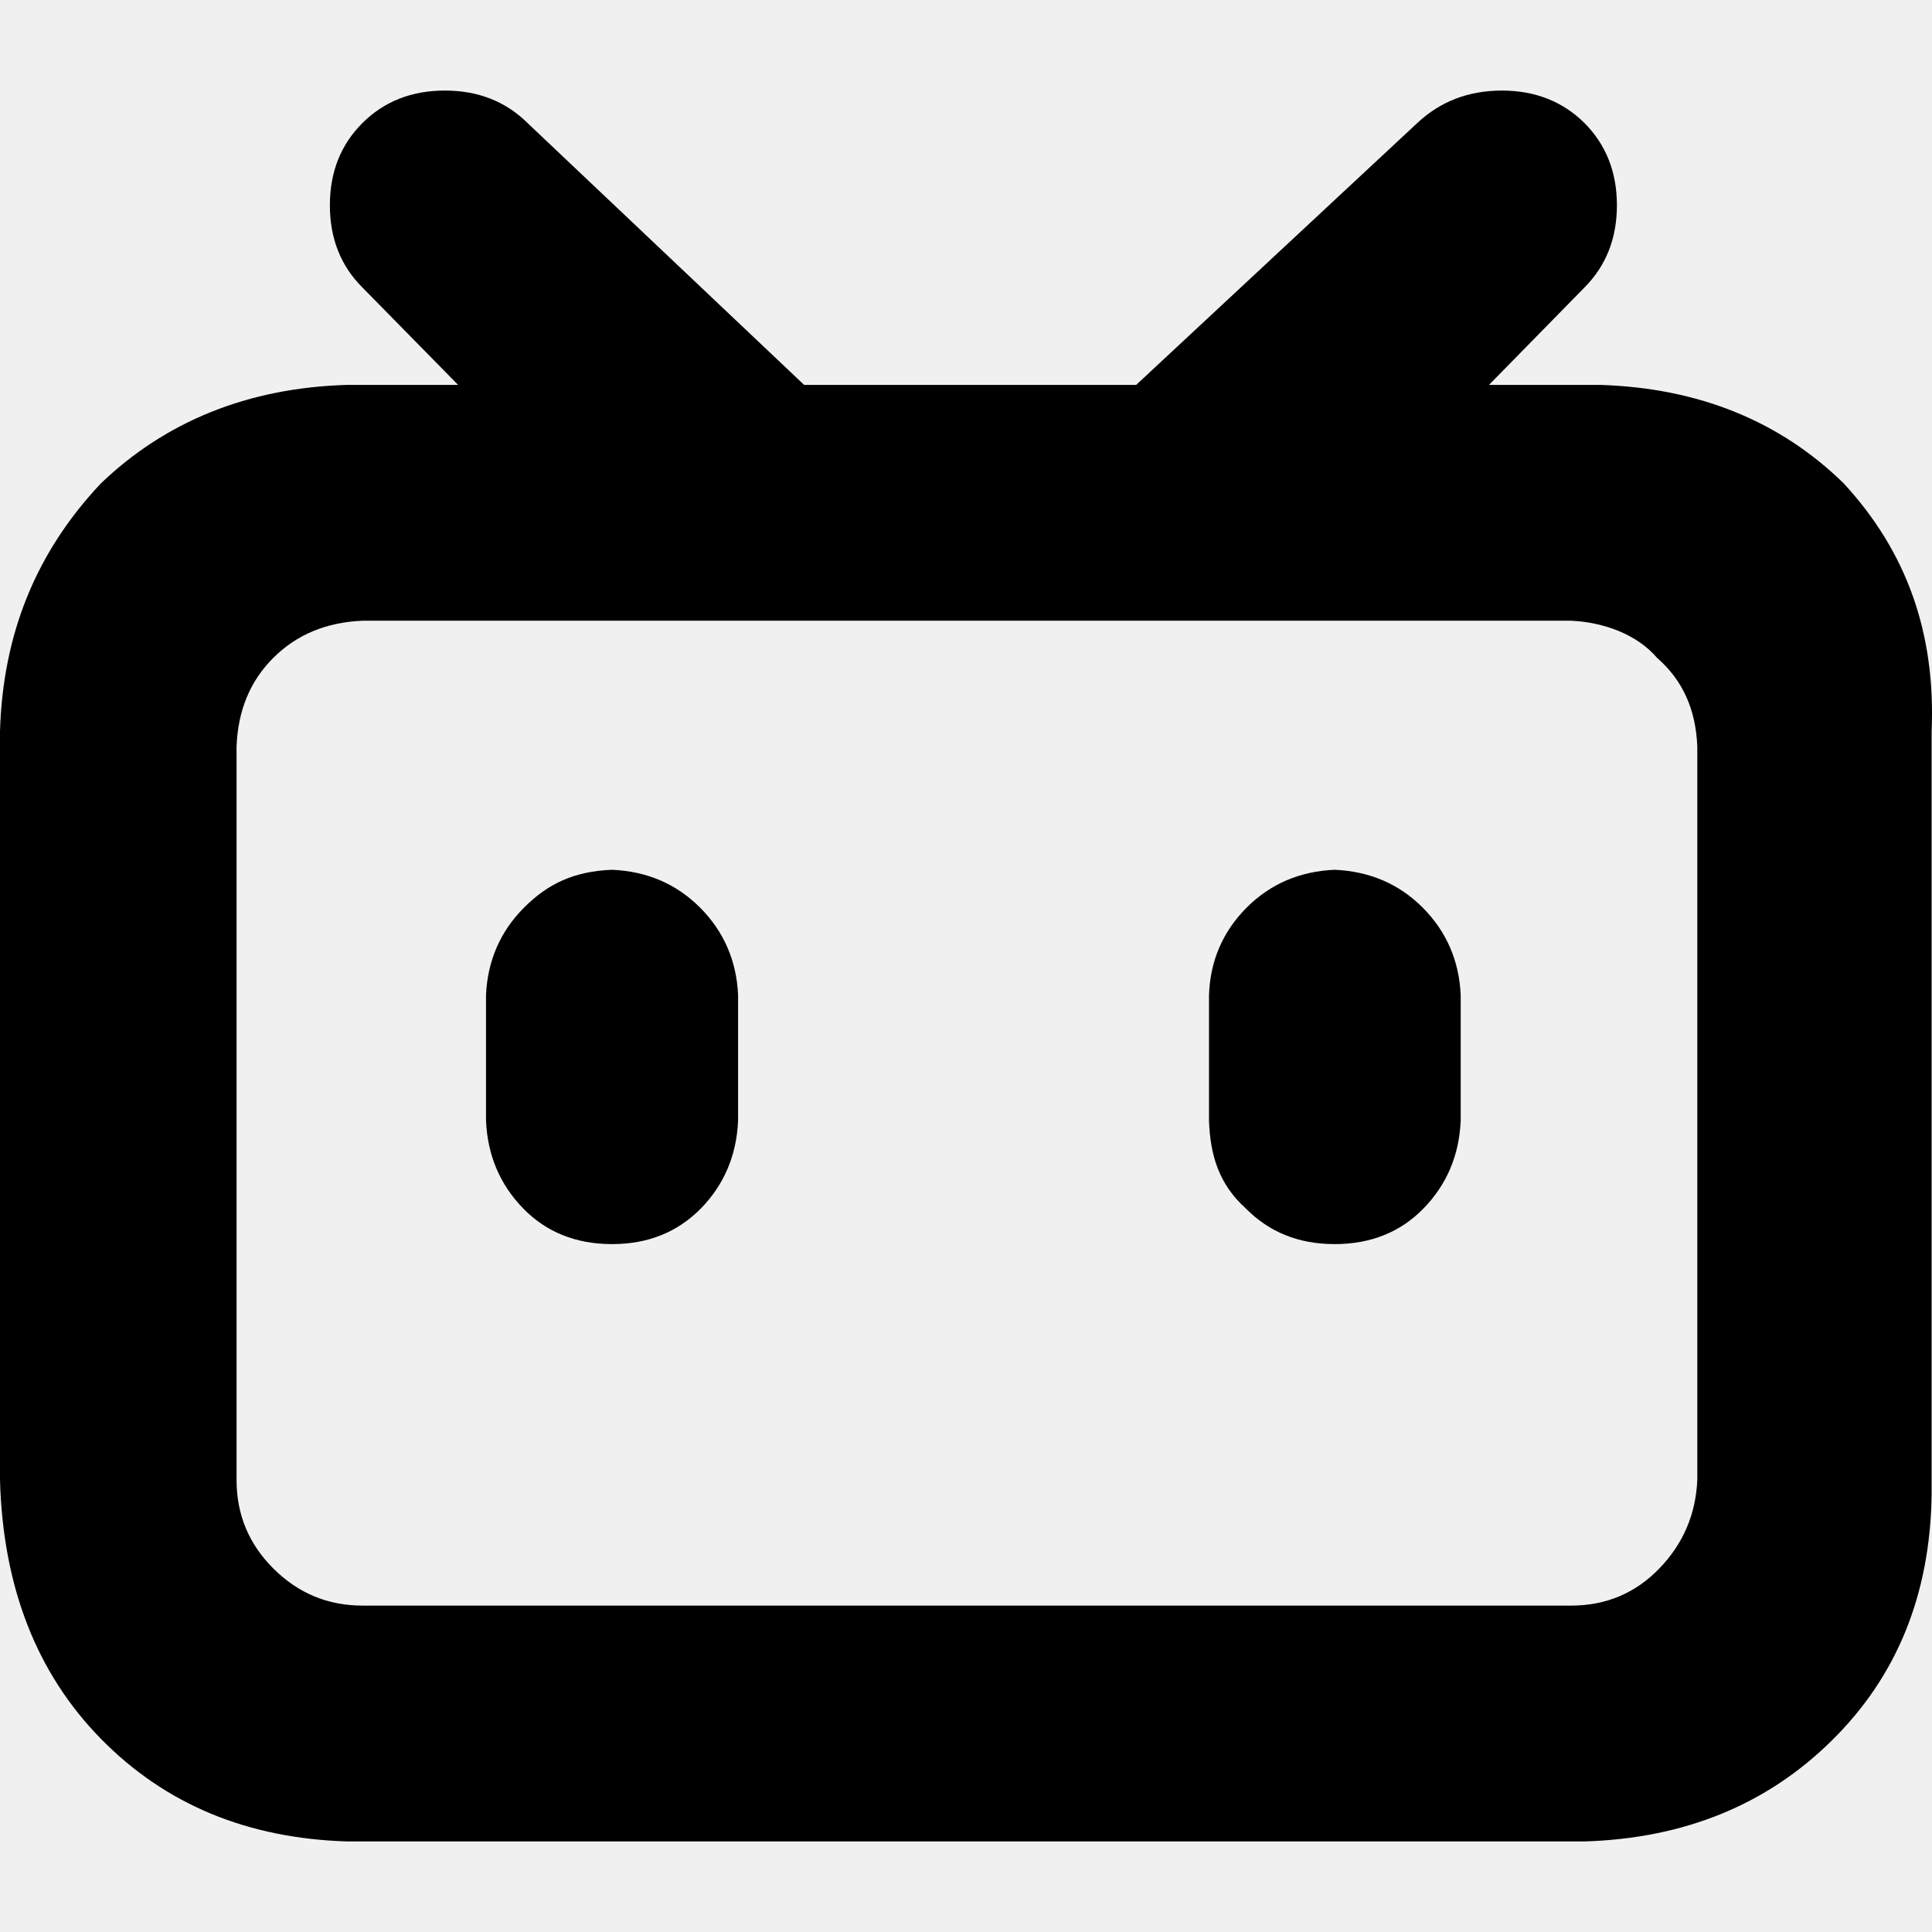
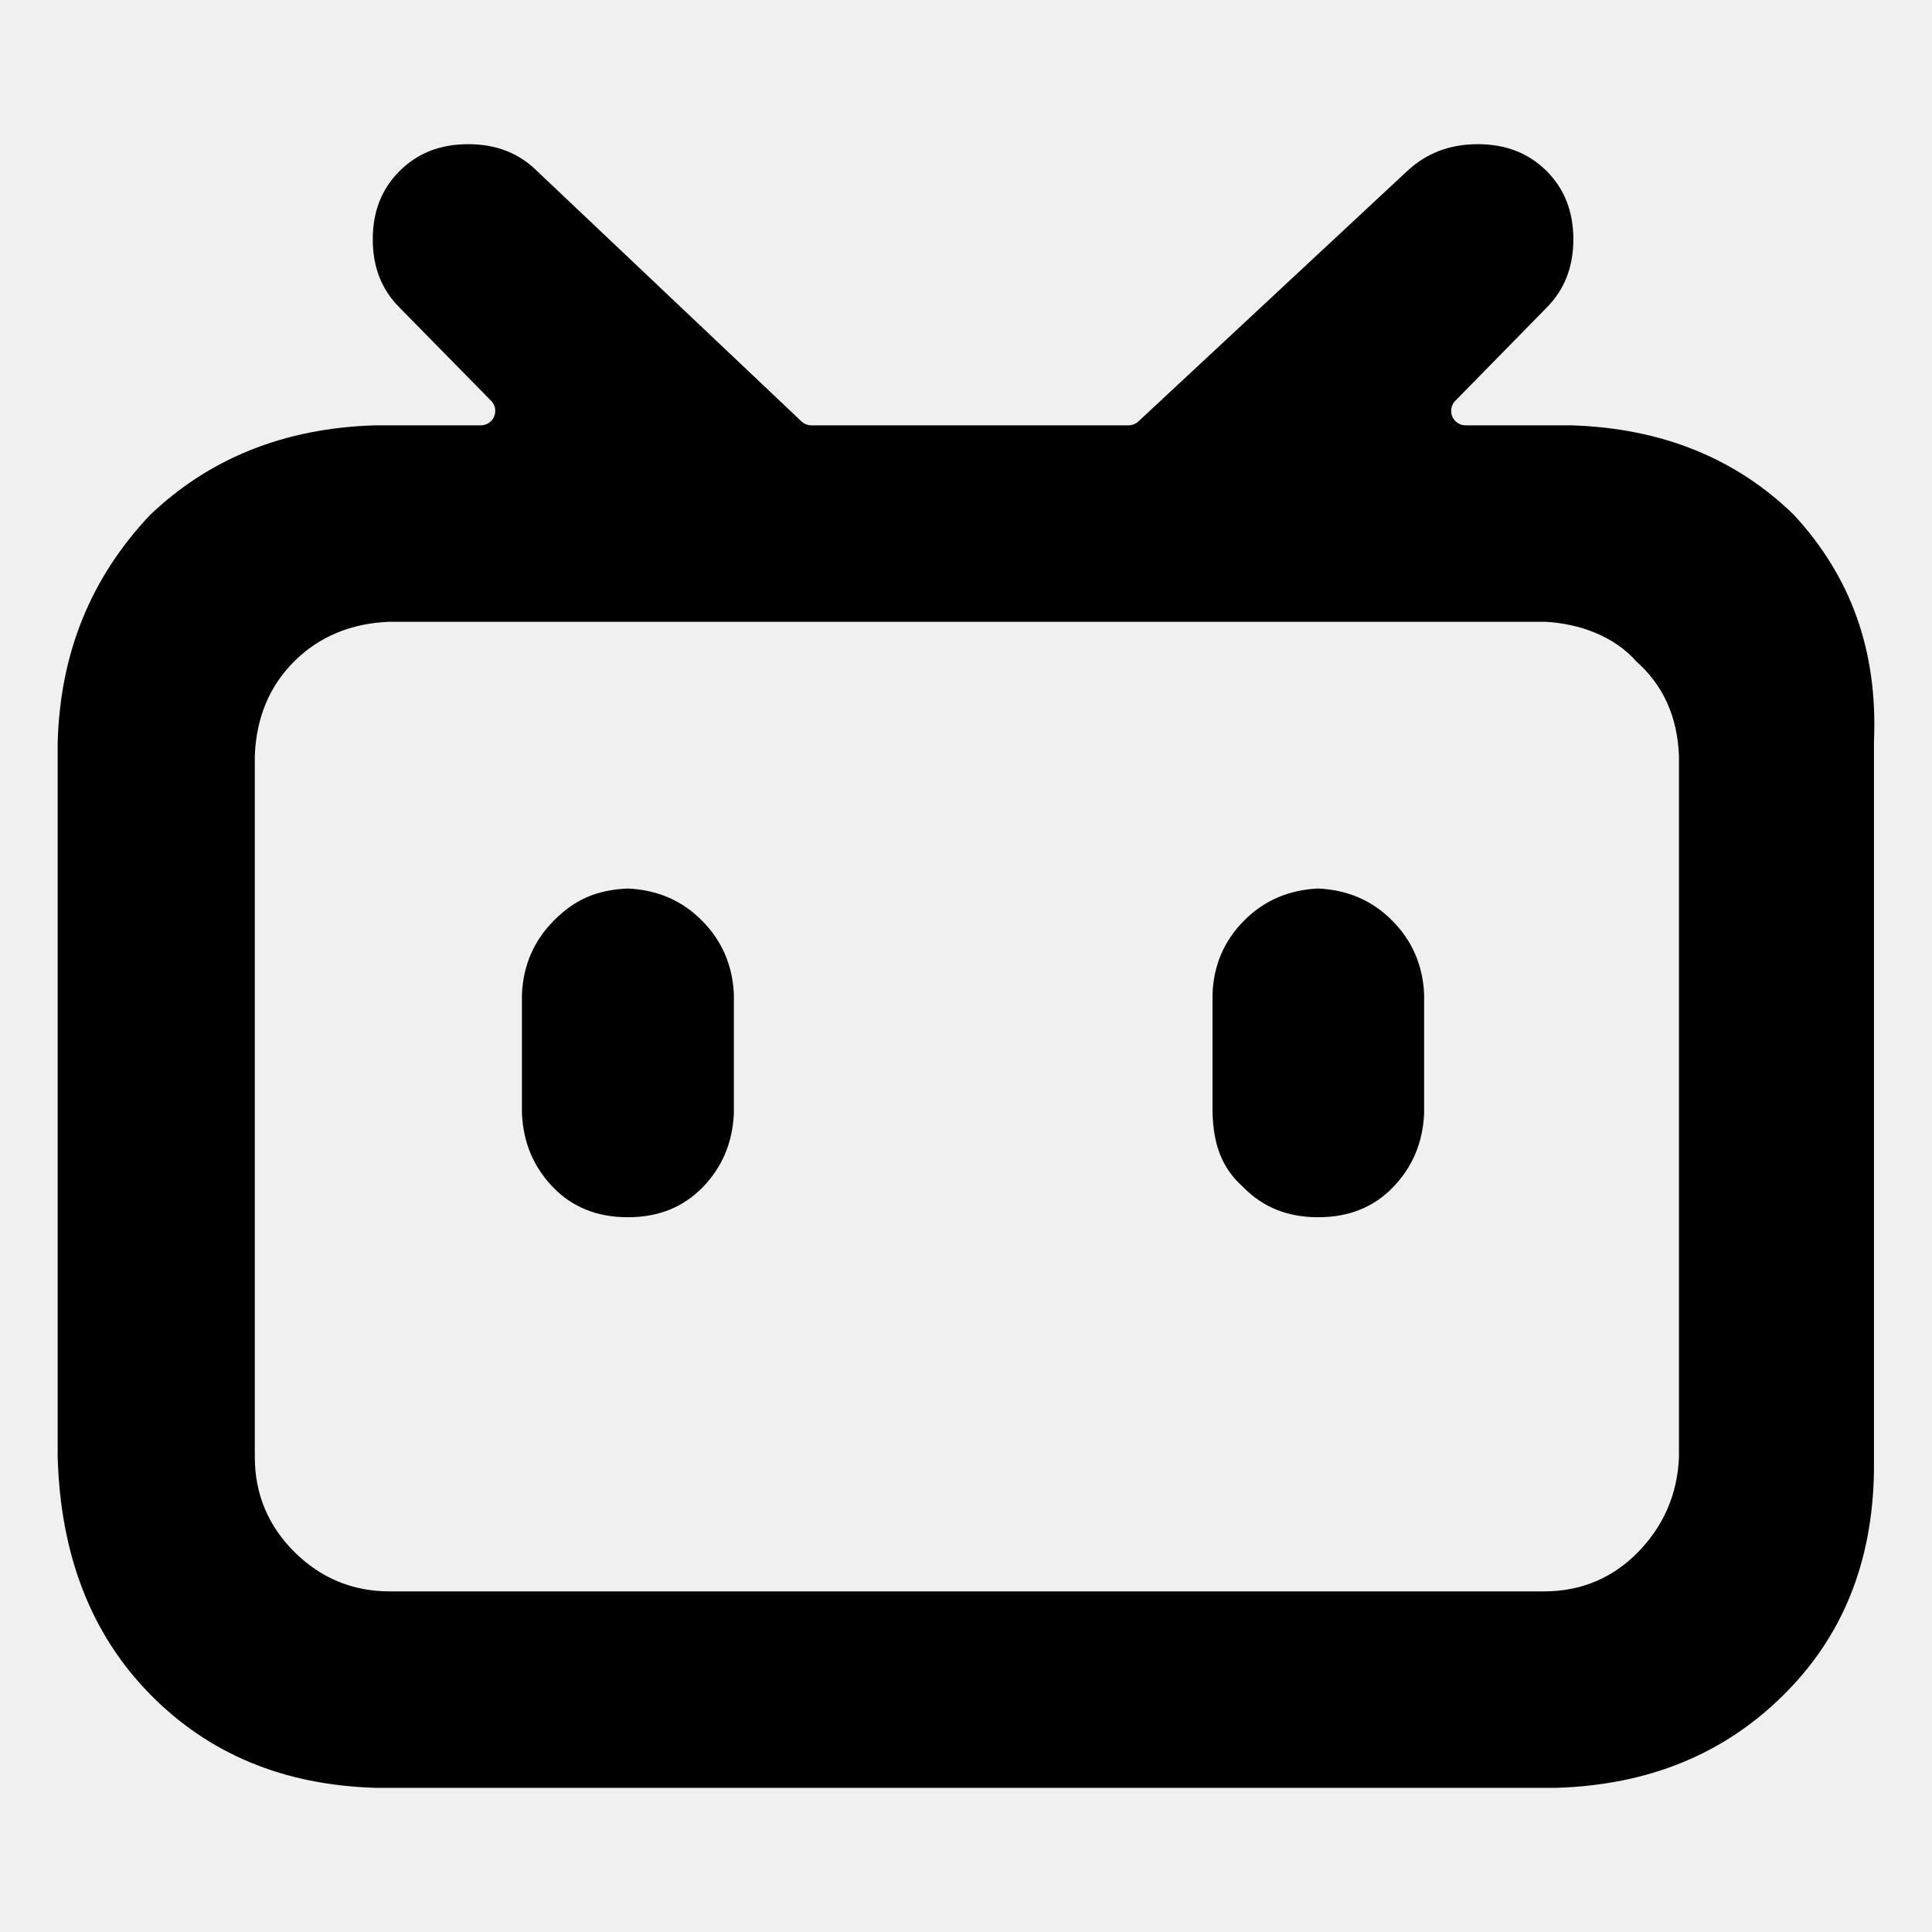
- <svg xmlns="http://www.w3.org/2000/svg" xml:space="preserve" viewBox="0 0 512 512">
-   <path d="M488.6 128.1c16.7 18.1 24.4 39.7 23.3 65.7v202.4c-.4 26.4-9.2 48.1-26.5 65.1-17.2 17-39.1 25.9-65.5 26.7H92.02c-26.45-.8-48.21-9.8-65.28-27.2C9.68 443.4.77 420.5 0 392.2V193.8c.77-26 9.68-47.6 26.74-65.7 17.07-16.35 38.83-25.33 65.28-26.1h29.38L96.05 76.19c-5.75-5.73-8.63-13-8.63-21.79 0-8.8 2.88-16.06 8.63-21.8 5.75-5.73 13.05-8.6 21.85-8.6s16.1 2.87 21.9 8.6l73.3 69.4h88l74.5-69.4c6.1-5.73 13.6-8.6 22.4-8.6s16.1 2.87 21.9 8.6c5.7 5.74 8.6 13 8.6 21.8 0 8.79-2.9 16.06-8.6 21.79L394.6 102h29.3c26.4.77 48 9.75 64.7 26.1m-38.8 69.7c-.4-9.6-3.7-17.4-10.7-23.5-5.2-6.1-14-9.4-22.7-9.8H96.05c-9.59.4-17.45 3.7-23.58 9.8-6.14 6.1-9.4 13.9-9.78 23.5v194.4c0 9.2 3.26 17 9.78 23.5s14.38 9.8 23.58 9.8H416.4c9.2 0 17-3.3 23.3-9.8s9.7-14.3 10.1-23.5zm-264.3 42.7c6.3 6.3 9.7 14.1 10.1 23.2V297c-.4 9.2-3.7 16.9-9.8 23.2-6.2 6.3-14 9.5-23.6 9.5s-17.5-3.2-23.6-9.5-9.4-14-9.8-23.2v-33.3c.4-9.1 3.8-16.9 10.1-23.2s13.2-9.6 23.3-10c9.2.4 17 3.7 23.3 10m191.5 0c6.3 6.3 9.7 14.1 10.1 23.2V297c-.4 9.2-3.7 16.9-9.8 23.2s-14 9.5-23.6 9.5-17.4-3.2-23.6-9.5c-7-6.3-9.4-14-9.7-23.2v-33.3c.3-9.1 3.7-16.9 10-23.2s14.1-9.6 23.3-10c9.2.4 17 3.7 23.3 10" />
+ <svg xmlns="http://www.w3.org/2000/svg" xml:space="preserve" viewBox="-12 -12 536 536">
+   <defs>
+     <mask id="erode">
+       <rect x="-24" y="-24" width="560" height="560" fill="white" />
+       <path fill="none" stroke="black" stroke-width="8" stroke-linejoin="round" d="M488.6 128.1c16.7 18.1 24.4 39.7 23.3 65.7v202.4c-.4 26.4-9.2 48.1-26.5 65.1-17.2 17-39.1 25.9-65.5 26.7H92.02c-26.45-.8-48.21-9.8-65.28-27.2C9.68 443.4.77 420.5 0 392.2V193.8c.77-26 9.68-47.6 26.74-65.7 17.07-16.35 38.83-25.33 65.28-26.1h29.38L96.05 76.19c-5.75-5.73-8.63-13-8.63-21.79 0-8.8 2.88-16.06 8.63-21.8 5.75-5.73 13.05-8.6 21.85-8.6s16.1 2.87 21.9 8.6l73.3 69.4h88l74.5-69.4c6.1-5.73 13.6-8.6 22.4-8.6s16.1 2.87 21.9 8.6c5.7 5.74 8.6 13 8.6 21.8 0 8.79-2.9 16.06-8.6 21.79L394.6 102h29.3c26.4.77 48 9.75 64.7 26.1m-38.8 69.7c-.4-9.6-3.7-17.4-10.7-23.5-5.2-6.1-14-9.4-22.7-9.8H96.05c-9.59.4-17.45 3.7-23.58 9.8-6.14 6.1-9.4 13.9-9.78 23.5v194.4c0 9.2 3.26 17 9.78 23.5s14.38 9.8 23.58 9.8H416.4c9.2 0 17-3.3 23.3-9.8s9.7-14.3 10.1-23.5zm-264.3 42.7c6.3 6.3 9.7 14.1 10.1 23.2V297c-.4 9.2-3.7 16.9-9.8 23.2-6.2 6.3-14 9.5-23.6 9.5s-17.5-3.2-23.6-9.5-9.4-14-9.8-23.2v-33.3c.4-9.1 3.8-16.9 10.1-23.2s13.2-9.6 23.3-10c9.2.4 17 3.7 23.3 10m191.5 0c6.3 6.3 9.7 14.1 10.1 23.2V297c-.4 9.2-3.7 16.9-9.8 23.2s-14 9.5-23.6 9.5-17.4-3.2-23.6-9.5c-7-6.3-9.4-14-9.7-23.2v-33.3c.3-9.1 3.7-16.9 10-23.2s14.1-9.6 23.3-10c9.2.4 17 3.7 23.3 10" />
+     </mask>
+   </defs>
+   <path fill="#000000" d="M488.6 128.1c16.7 18.1 24.4 39.7 23.3 65.7v202.4c-.4 26.4-9.2 48.1-26.5 65.1-17.2 17-39.1 25.9-65.5 26.7H92.02c-26.45-.8-48.21-9.8-65.28-27.2C9.68 443.4.77 420.5 0 392.2V193.8c.77-26 9.68-47.6 26.74-65.7 17.07-16.35 38.83-25.33 65.28-26.1h29.38L96.05 76.19c-5.75-5.73-8.63-13-8.63-21.79 0-8.8 2.88-16.06 8.63-21.8 5.75-5.73 13.05-8.6 21.85-8.6s16.1 2.87 21.9 8.6l73.3 69.4h88l74.5-69.4c6.1-5.73 13.6-8.6 22.4-8.6s16.1 2.87 21.9 8.6c5.7 5.74 8.6 13 8.6 21.8 0 8.79-2.9 16.06-8.6 21.79L394.6 102h29.3c26.4.77 48 9.75 64.7 26.1m-38.8 69.7c-.4-9.6-3.7-17.4-10.7-23.5-5.2-6.1-14-9.4-22.7-9.8H96.05c-9.59.4-17.45 3.7-23.58 9.8-6.14 6.1-9.4 13.9-9.78 23.5v194.4c0 9.2 3.26 17 9.78 23.5s14.38 9.8 23.58 9.8H416.4c9.2 0 17-3.3 23.3-9.8s9.7-14.3 10.1-23.5zm-264.3 42.7c6.3 6.3 9.7 14.1 10.1 23.2V297c-.4 9.2-3.7 16.9-9.8 23.2-6.2 6.3-14 9.5-23.6 9.5s-17.5-3.2-23.6-9.5-9.4-14-9.8-23.2v-33.3c.4-9.1 3.8-16.9 10.1-23.2s13.2-9.6 23.3-10c9.2.4 17 3.7 23.3 10m191.5 0c6.3 6.3 9.7 14.1 10.1 23.2V297c-.4 9.2-3.7 16.9-9.8 23.2s-14 9.5-23.6 9.5-17.4-3.2-23.6-9.5c-7-6.3-9.4-14-9.7-23.2v-33.3c.3-9.1 3.7-16.9 10-23.2s14.1-9.6 23.3-10c9.2.4 17 3.7 23.3 10" mask="url(#erode)" />
</svg>
